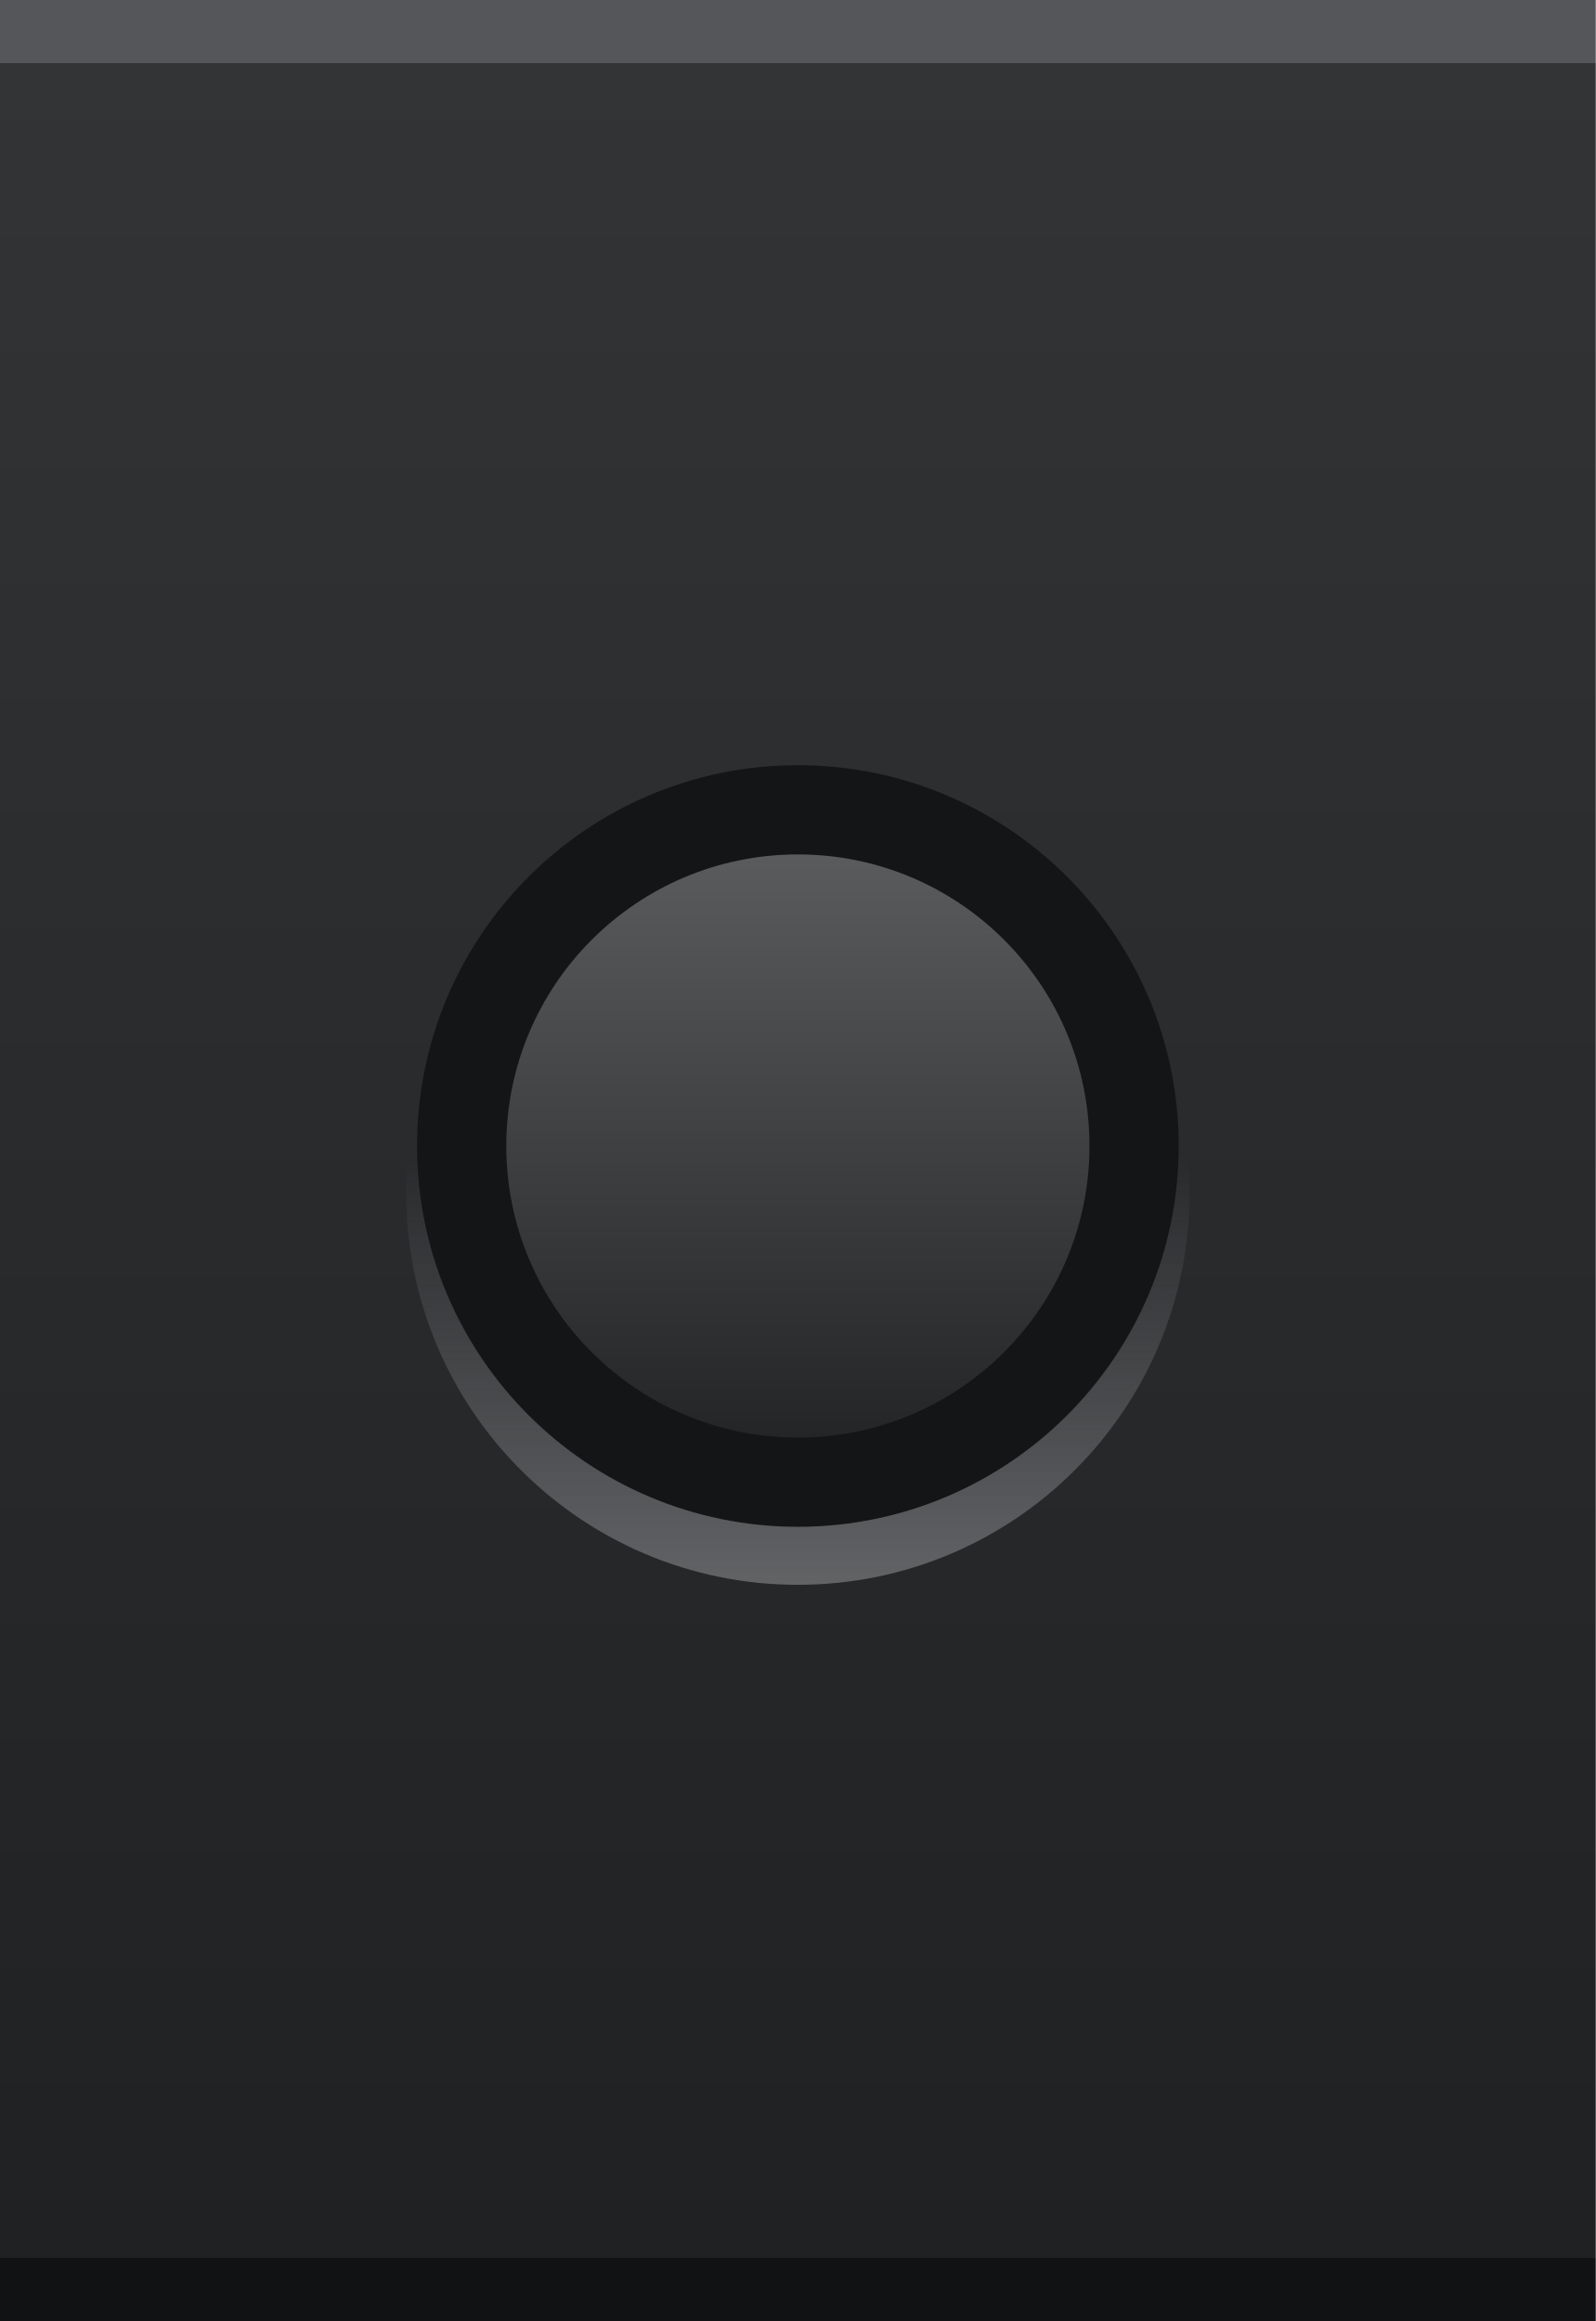
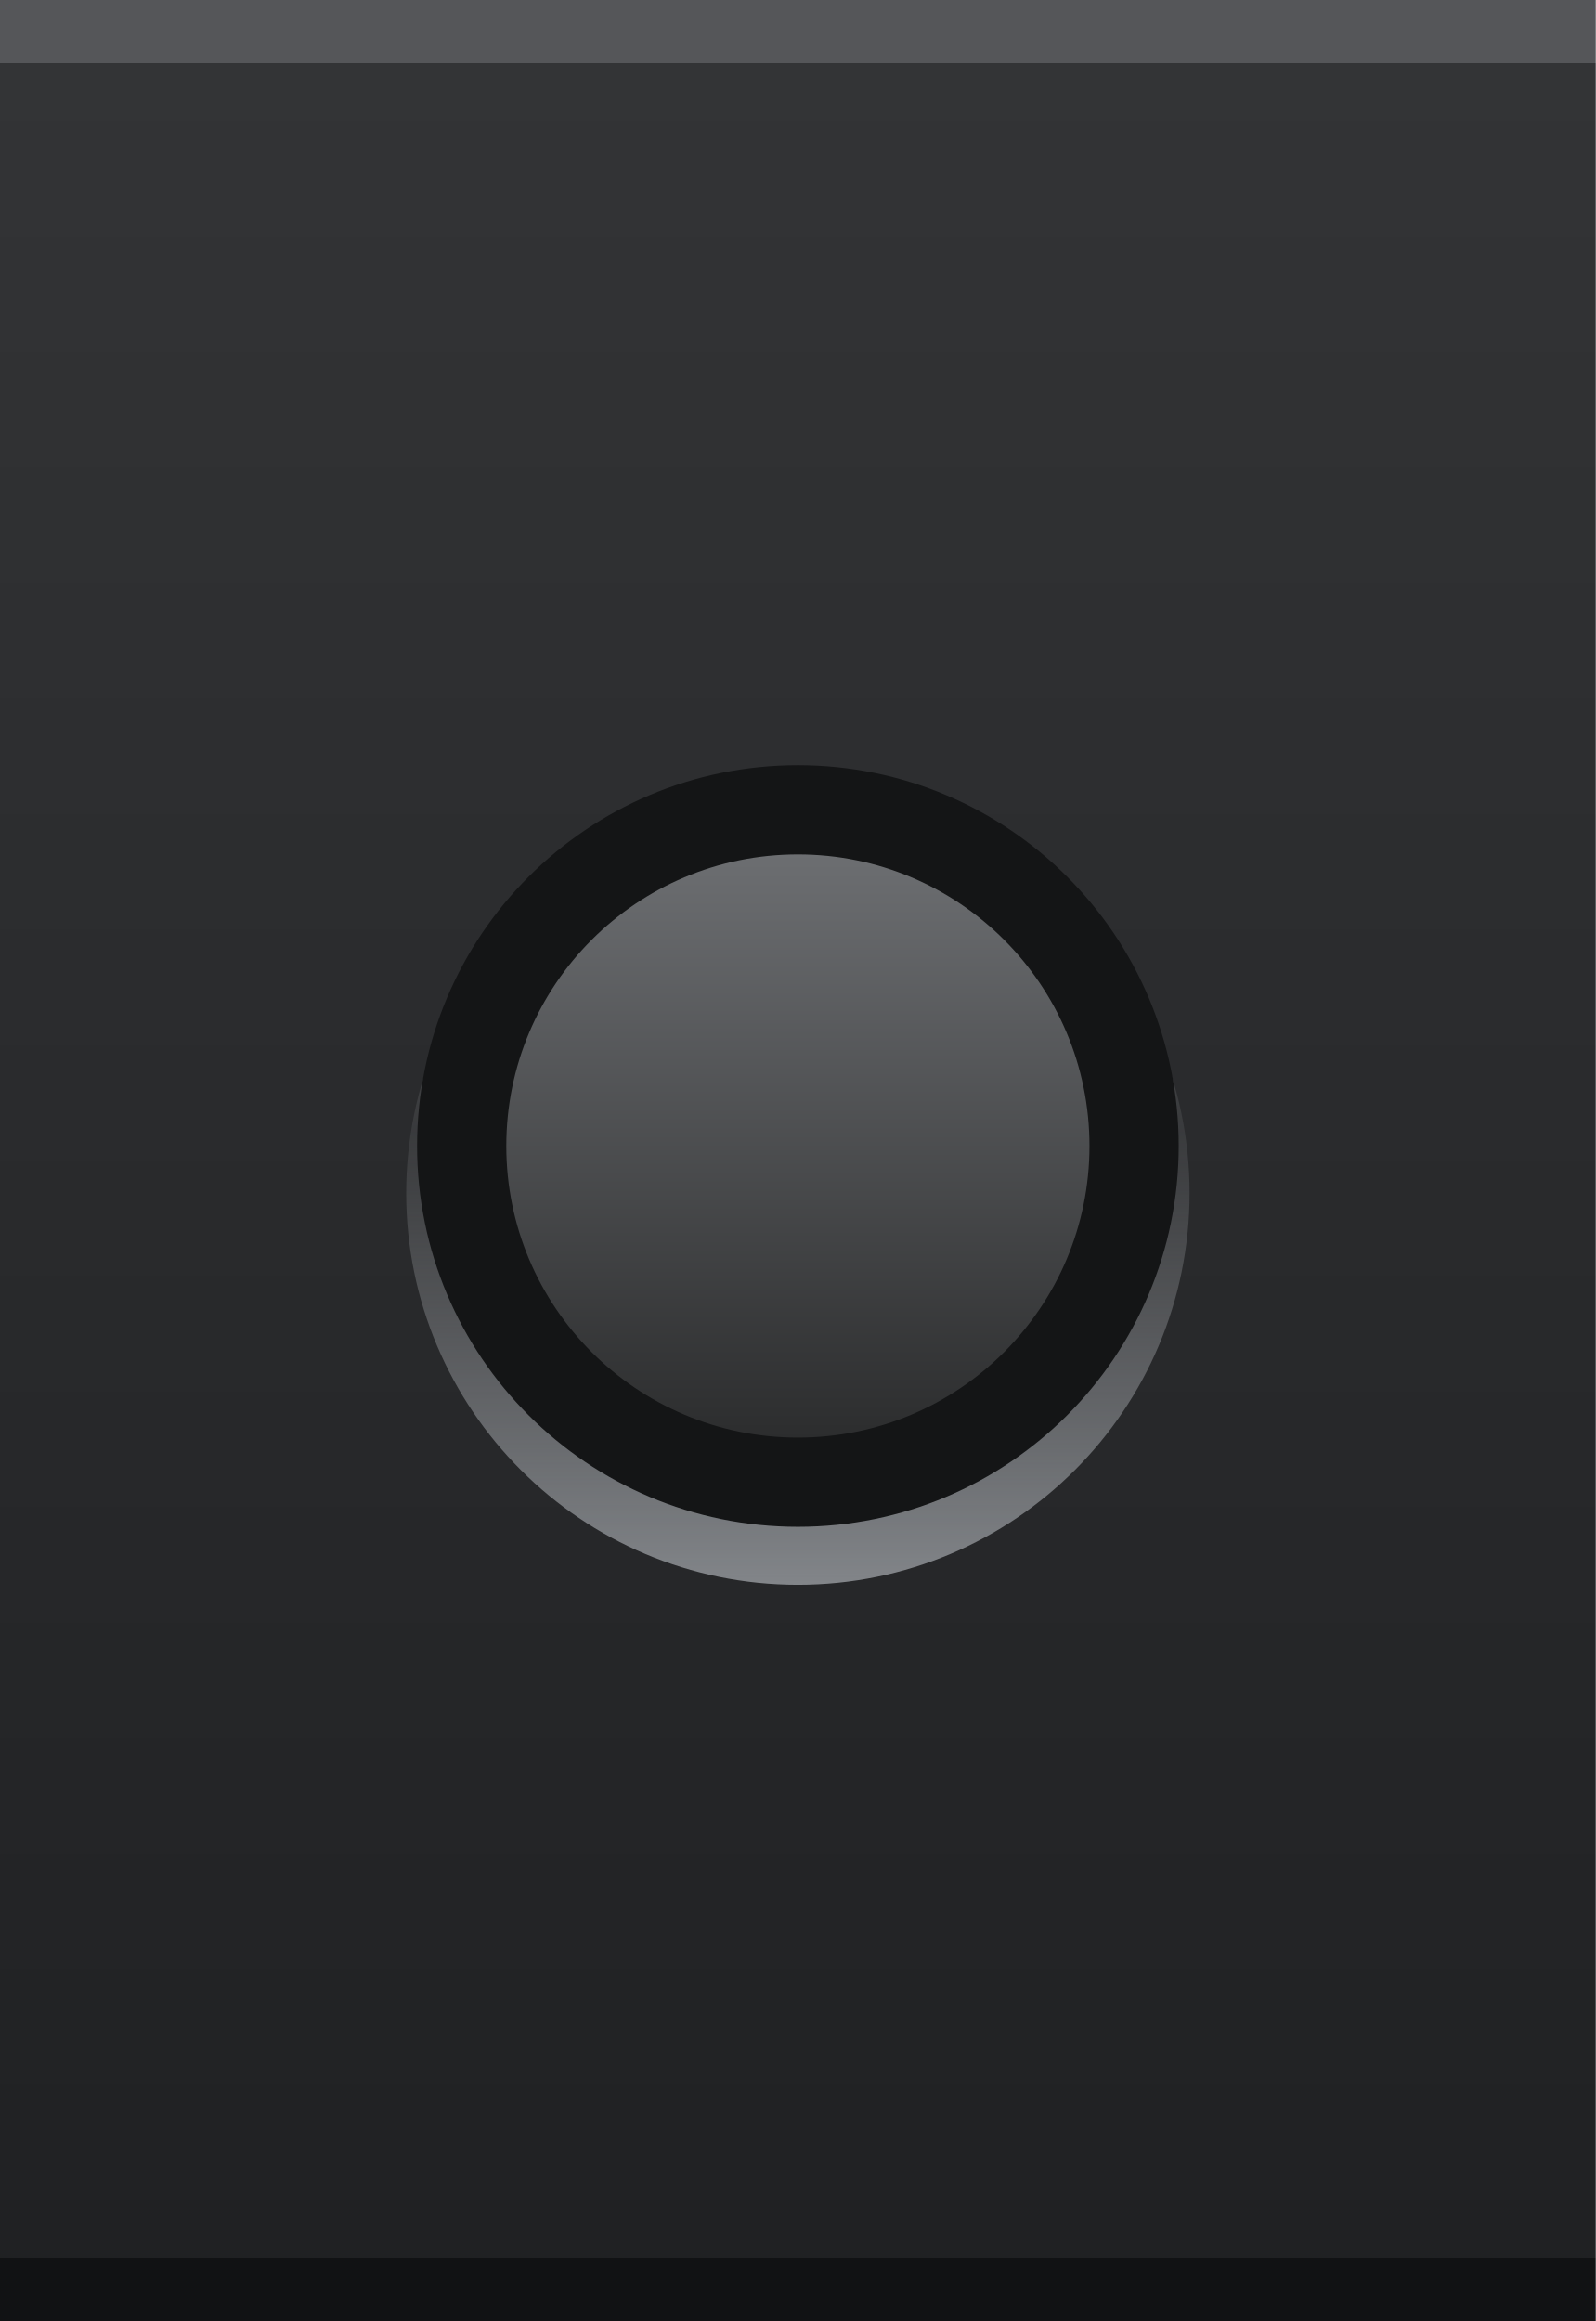
<svg xmlns="http://www.w3.org/2000/svg" width="22" height="32" viewBox="0 0 22 32">
  <defs>
    <linearGradient id="bar" x2="0" y2="1">
      <stop offset="0" stop-color="#555659" />
      <stop offset=".031" stop-color="#555659" />
      <stop offset=".031" stop-color="#333436" />
      <stop offset=".969" stop-color="#202123" />
      <stop offset=".969" stop-color="#111214" />
      <stop offset="1" stop-color="#111214" />
    </linearGradient>
  </defs>
  <rect width="22" height="32" fill="url(#bar)" />
  <g transform="translate(5 10)">
    <defs>
      <linearGradient id="face" x2="0" y2="1">
-         <stop stop-color="#595b5c" />
-         <stop offset="1" stop-color="#242526" />
+         <stop stop-color="#6c6e71" />
+         <stop offset="1" stop-color="#2c2d2e" />
      </linearGradient>
      <linearGradient id="rim" x2="0" y2="1">
-         <stop offset=".45" stop-color="#616365" stop-opacity="0" />
-         <stop offset="1" stop-color="#616365" />
+         <stop stop-color="#77797c" stop-opacity=".55" />
+         <stop offset=".42" stop-color="#77797c" stop-opacity=".2" />
+         <stop offset="1" stop-color="#828589" />
      </linearGradient>
    </defs>
    <circle cx="6" cy="6.45" r="5.4" fill="url(#rim)" />
    <circle cx="6" cy="5.8" r="5.25" fill="#141516" />
    <circle cx="6" cy="5.8" r="4.02" fill="url(#face)" />
  </g>
</svg>
